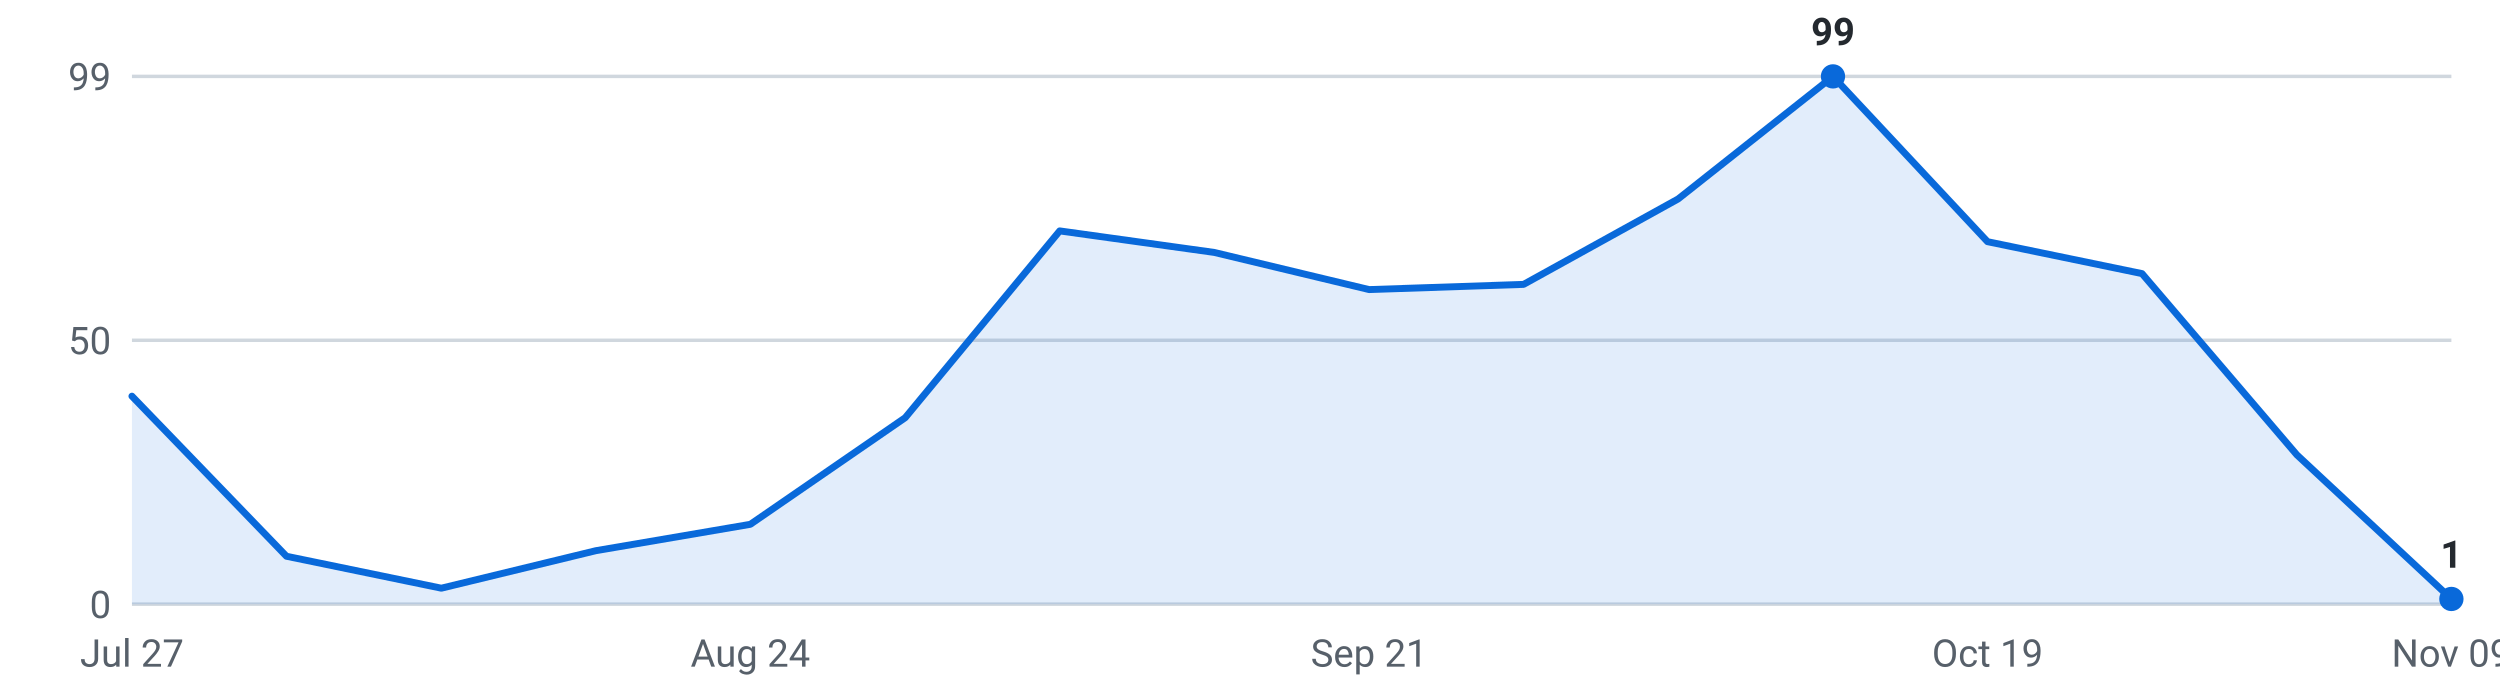
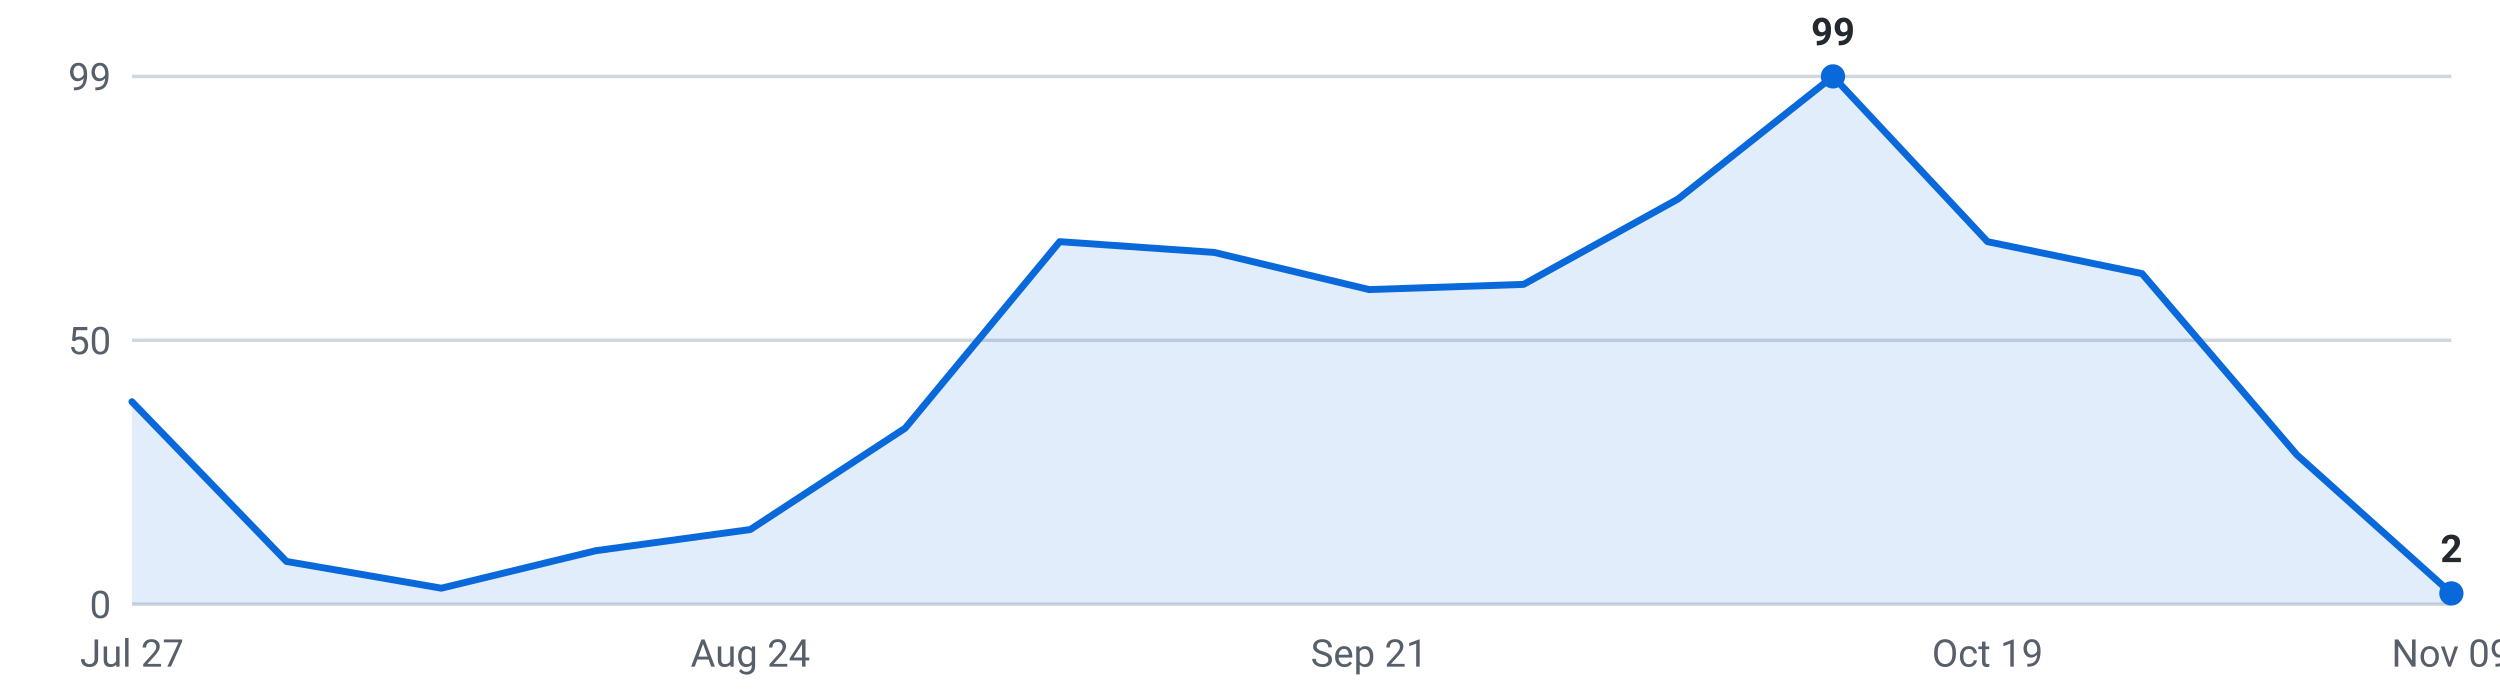
<svg xmlns="http://www.w3.org/2000/svg" viewBox="0 0 720 200" width="720" height="200" role="img" aria-label="Internships posted per week, last 16 weeks">
  <g font-family="-apple-system,Segoe UI,Roboto,sans-serif" font-size="11">
    <line x1="38" y1="174.0" x2="706" y2="174.0" stroke="#d0d7de" stroke-width="1" />
    <text x="32" y="178.0" text-anchor="end" fill="#57606a">0</text>
    <line x1="38" y1="98.0" x2="706" y2="98.0" stroke="#d0d7de" stroke-width="1" />
    <text x="32" y="102.0" text-anchor="end" fill="#57606a">50</text>
    <line x1="38" y1="22.0" x2="706" y2="22.0" stroke="#d0d7de" stroke-width="1" />
    <text x="32" y="26.0" text-anchor="end" fill="#57606a">99</text>
-     <path d="M38.0,174 L38.0,114.1 L82.5,160.2 L127.1,169.4 L171.6,158.6 L216.1,151.0 L260.7,120.3 L305.2,66.5 L349.7,72.7 L394.3,83.4 L438.8,81.9 L483.3,57.3 L527.9,22.0 L572.4,69.6 L616.9,78.8 L661.5,131.0 L706.0,172.5 L706.0,174 Z" fill="#0969da" fill-opacity="0.12" />
-     <polyline points="38.0,114.1 82.5,160.2 127.1,169.4 171.6,158.6 216.1,151.0 260.7,120.3 305.2,66.5 349.7,72.7 394.3,83.4 438.8,81.9 483.3,57.3 527.9,22.0 572.4,69.6 616.9,78.8 661.5,131.0 706.0,172.5" fill="none" stroke="#0969da" stroke-width="2" stroke-linejoin="round" stroke-linecap="round" />
+     <path d="M38.0,174 L38.0,115.7 L82.5,161.7 L127.1,169.4 L171.6,158.6 L216.1,152.5 L260.7,123.3 L305.2,69.6 L349.7,72.7 L394.3,83.4 L438.8,81.9 L483.3,57.3 L527.9,22.0 L572.4,69.6 L616.9,78.8 L661.5,131.0 L706.0,170.9 L706.0,174 Z" fill="#0969da" fill-opacity="0.12" />
+     <polyline points="38.0,115.7 82.5,161.7 127.1,169.4 171.6,158.6 216.1,152.5 260.7,123.3 305.2,69.6 349.7,72.7 394.3,83.4 438.8,81.9 483.3,57.3 527.9,22.0 572.4,69.6 616.9,78.8 661.5,131.0 706.0,170.9" fill="none" stroke="#0969da" stroke-width="2" stroke-linejoin="round" stroke-linecap="round" />
    <circle cx="527.9" cy="22.0" r="3.5" fill="#0969da" />
    <text x="527.9" y="13.0" text-anchor="middle" fill="#24292f" font-weight="600">99</text>
-     <circle cx="706.0" cy="172.5" r="3.5" fill="#0969da" />
-     <text x="706.0" y="163.5" text-anchor="middle" fill="#24292f" font-weight="600">1</text>
+     <circle cx="706.0" cy="170.9" r="3.5" fill="#0969da" />
+     <text x="706.0" y="161.9" text-anchor="middle" fill="#24292f" font-weight="600">2</text>
    <text x="38.0" y="192" text-anchor="middle" fill="#57606a">Jul 27</text>
    <text x="216.1" y="192" text-anchor="middle" fill="#57606a">Aug 24</text>
    <text x="394.3" y="192" text-anchor="middle" fill="#57606a">Sep 21</text>
    <text x="572.4" y="192" text-anchor="middle" fill="#57606a">Oct 19</text>
    <text x="706.0" y="192" text-anchor="middle" fill="#57606a">Nov 09</text>
  </g>
</svg>
